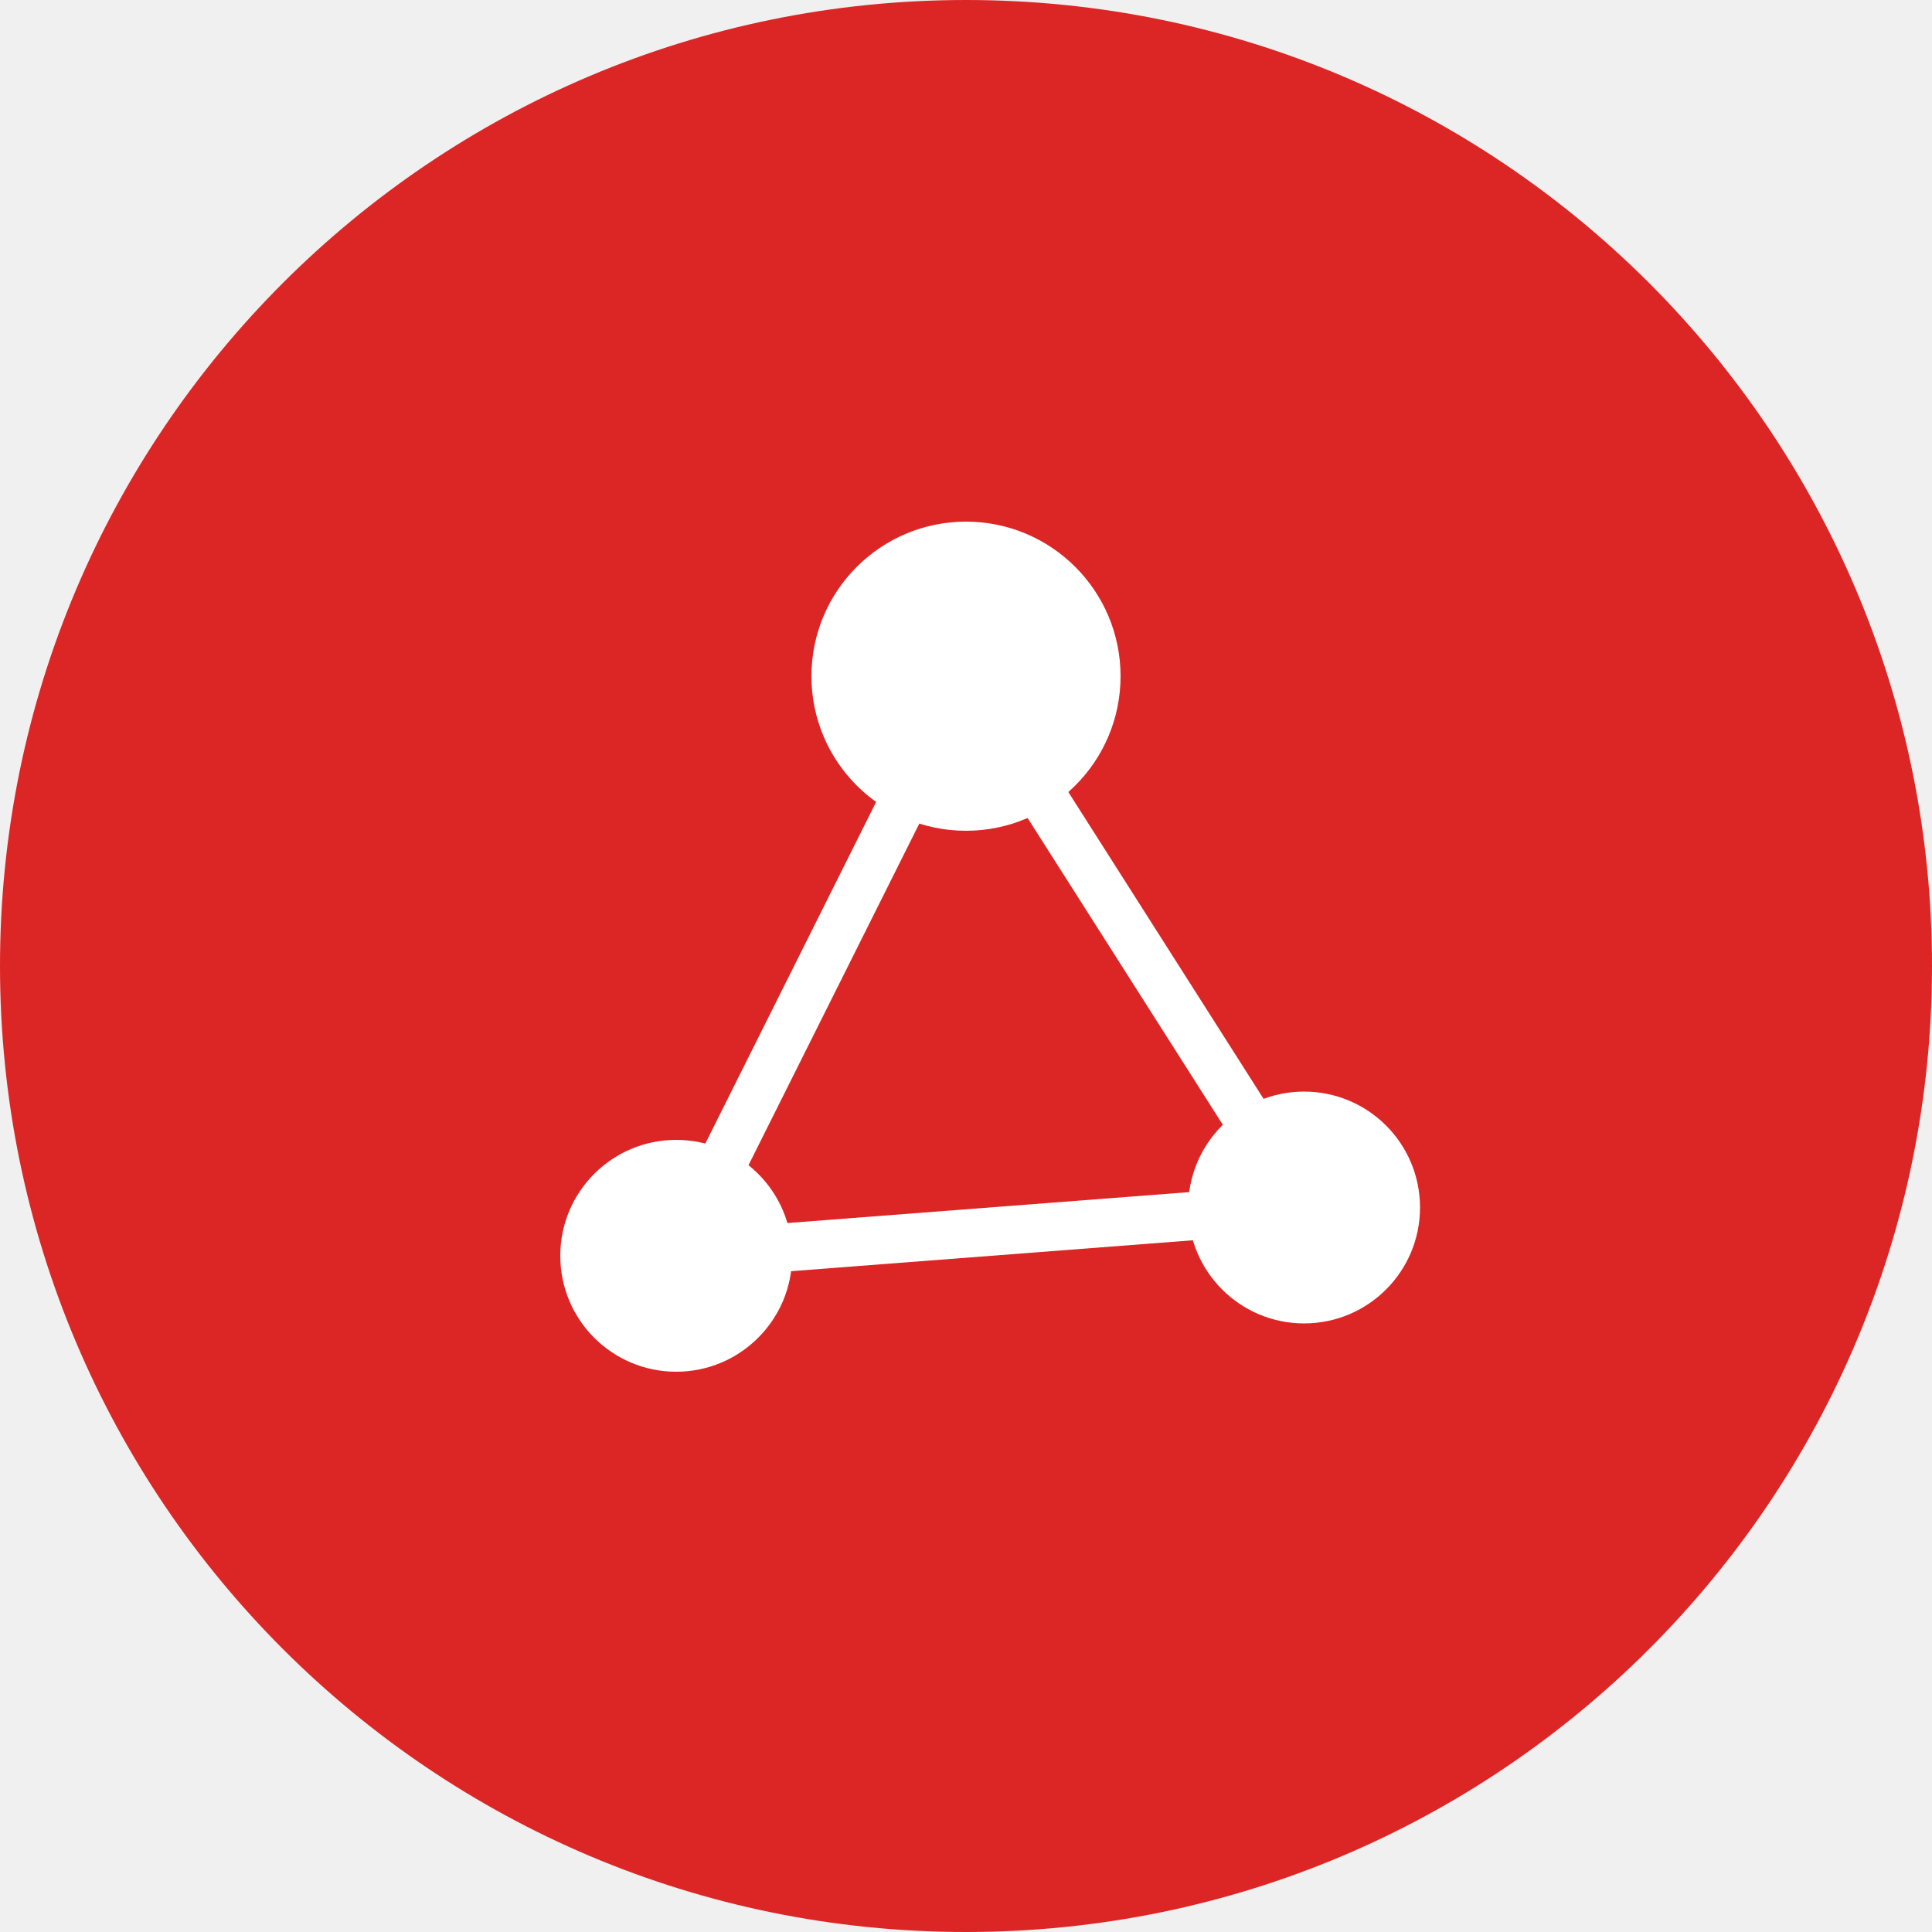
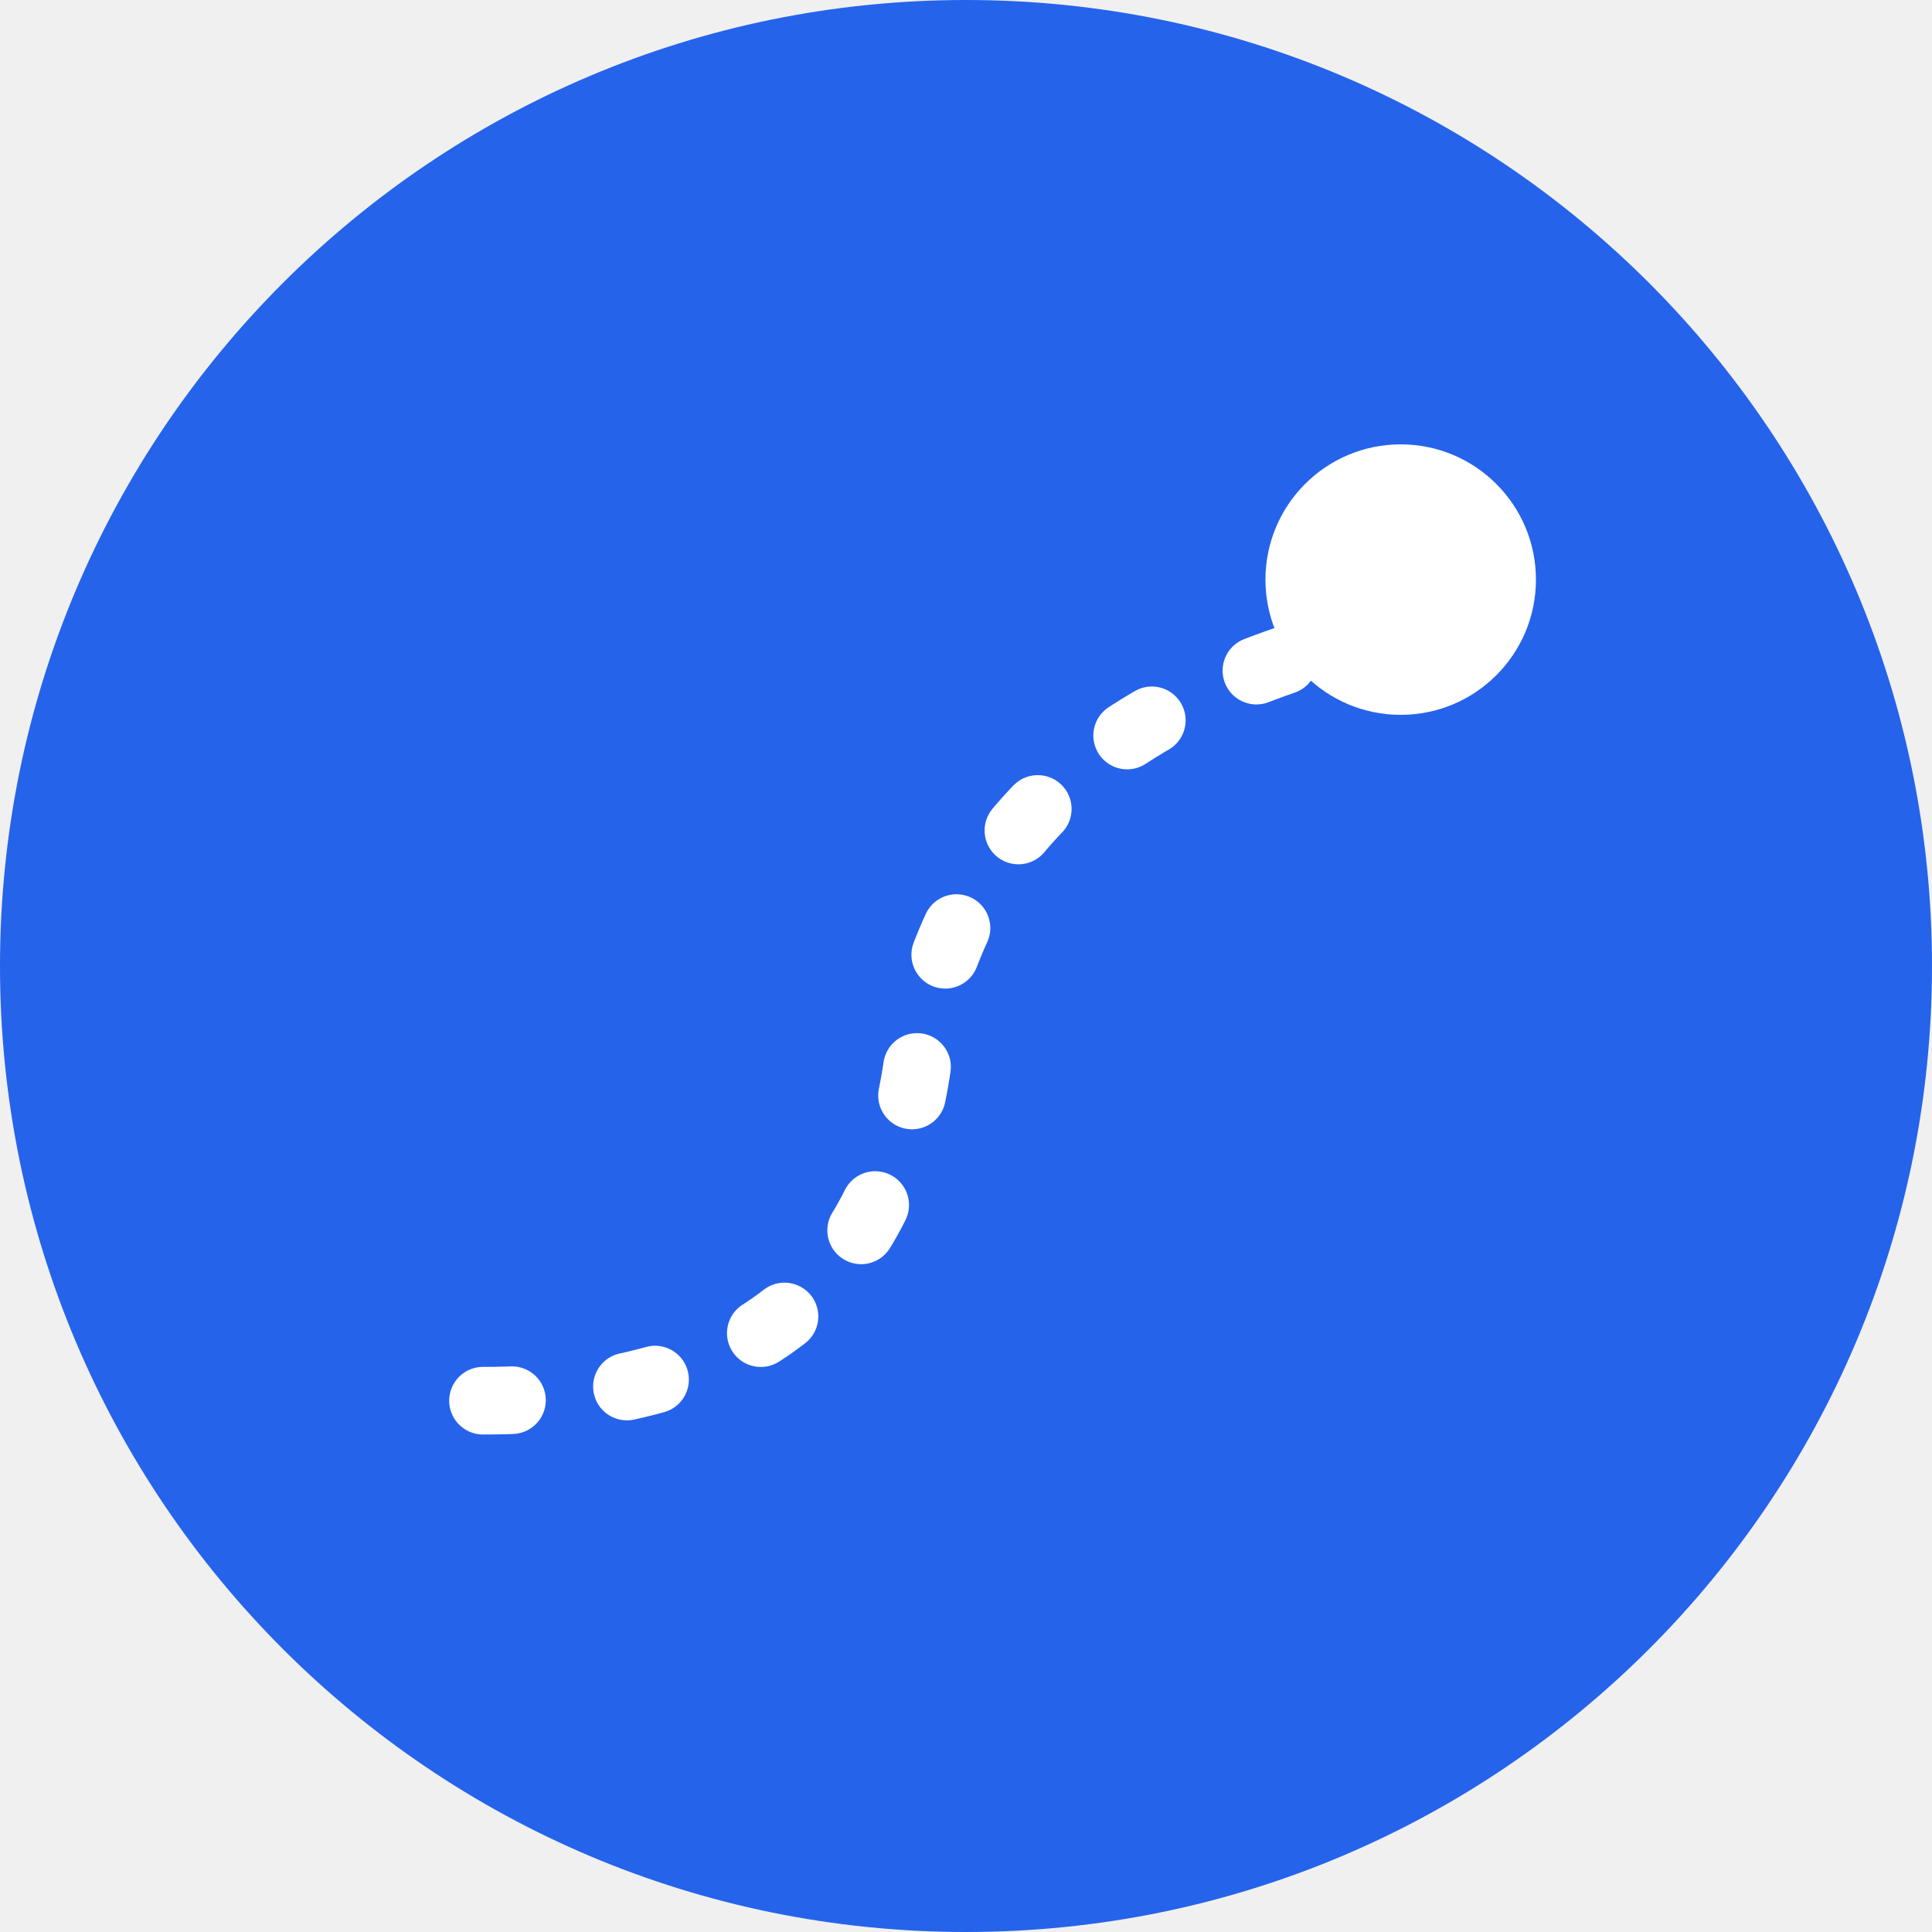
<svg xmlns="http://www.w3.org/2000/svg" viewBox="0 0 200 200">
-   <circle cx="100" cy="100" r="100" fill="#dc2626" />
-   <line x1="70" y1="130" x2="100" y2="70" stroke="#fff" stroke-width="5" />
-   <line x1="100" y1="70" x2="135" y2="125" stroke="#fff" stroke-width="5" />
-   <line x1="70" y1="130" x2="135" y2="125" stroke="#fff" stroke-width="5" />
-   <circle cx="70" cy="130" r="12" fill="#fff" />
-   <circle cx="100" cy="70" r="16" fill="#fff" />
-   <circle cx="135" cy="125" r="12" fill="#fff" />
+   <circle cx="100" cy="100" r="100" fill="#2563eb" />
+   <path d="M50 145 Q90 145 95 110 Q100 75 145 65" fill="none" stroke="#fff" stroke-width="7" stroke-dasharray="3 12" stroke-linecap="round" />
+   <circle cx="145" cy="60" r="14" fill="#fff" />
</svg>
